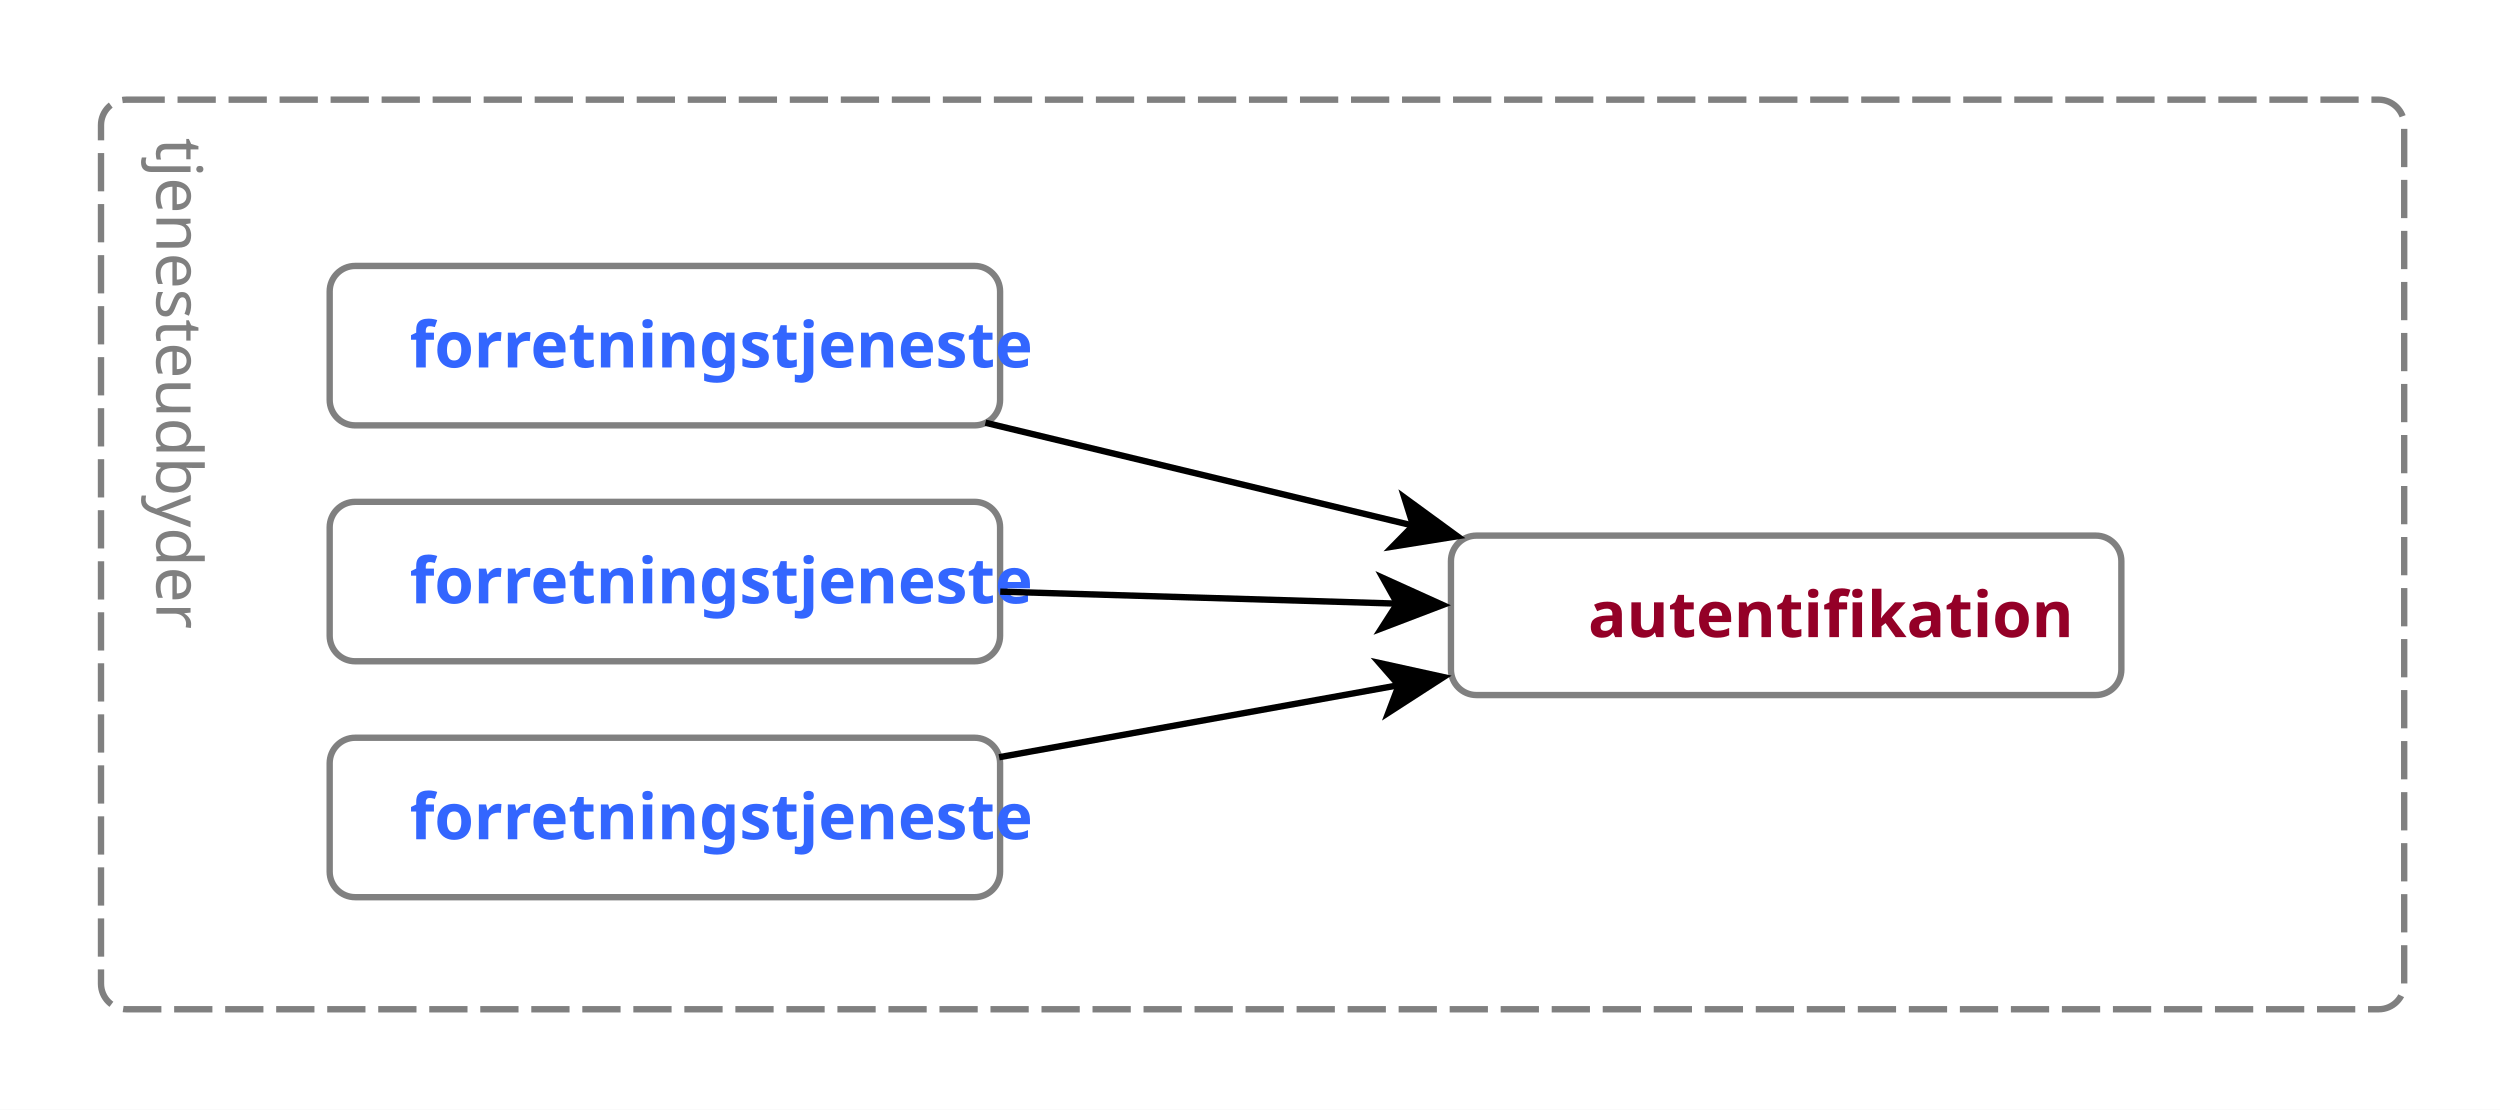
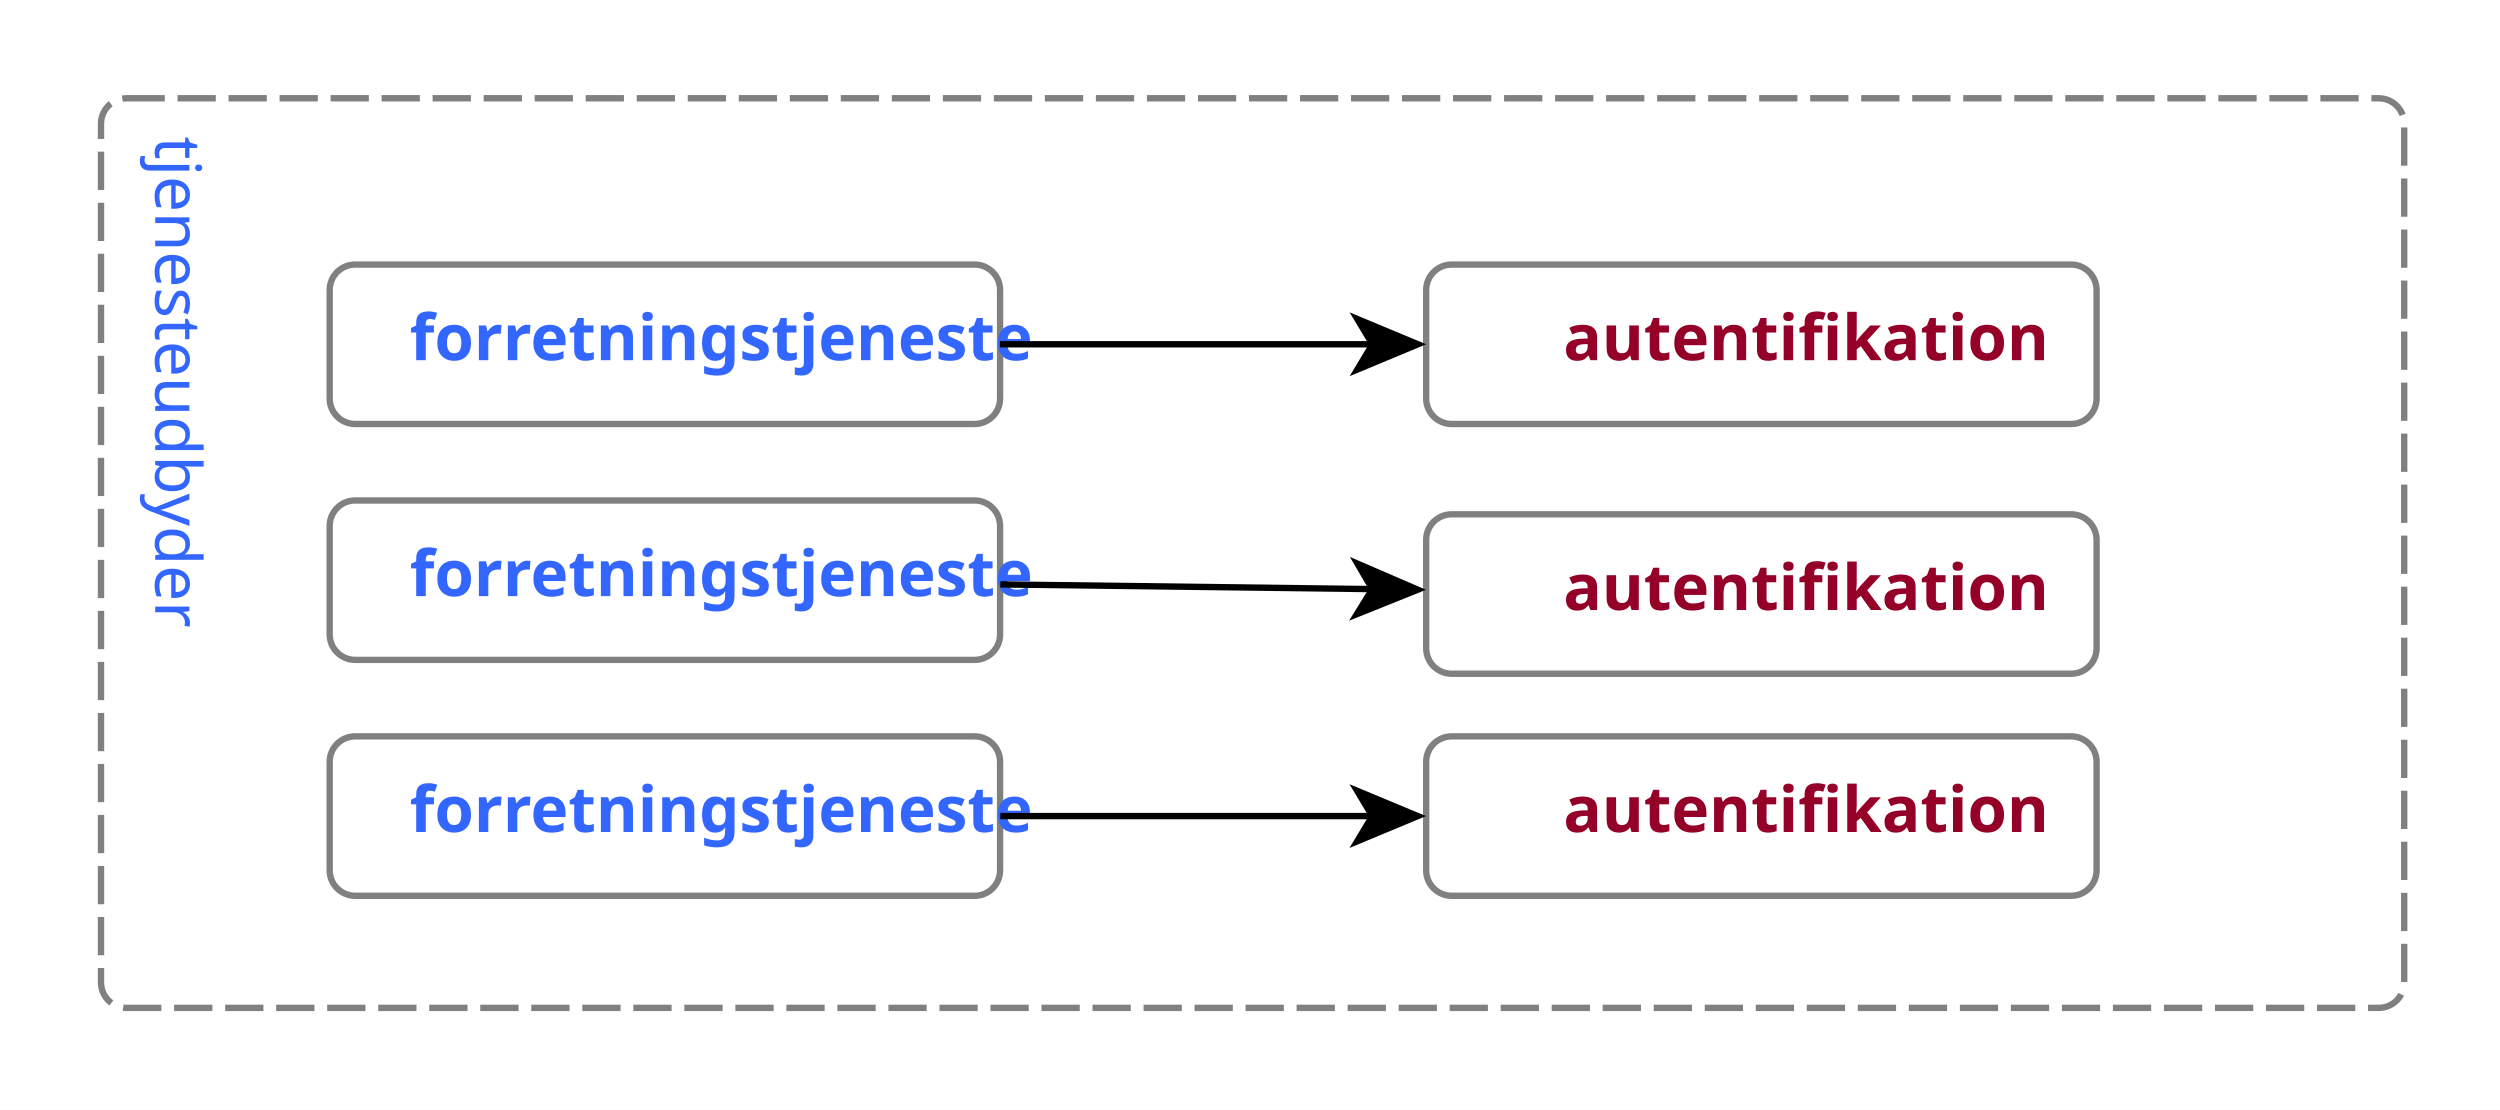
<svg xmlns="http://www.w3.org/2000/svg" fill-opacity="1" color-rendering="auto" color-interpolation="auto" text-rendering="auto" stroke="black" stroke-linecap="square" width="392" stroke-miterlimit="10" shape-rendering="auto" stroke-opacity="1" fill="black" stroke-dasharray="none" font-weight="normal" stroke-width="1" height="174" font-family="'Dialog'" font-style="normal" stroke-linejoin="miter" font-size="12px" stroke-dashoffset="0" image-rendering="auto">
  <defs id="genericDefs" />
  <g>
    <defs id="defs1">
      <clipPath clipPathUnits="userSpaceOnUse" id="clipPath1">
        <path d="M0 0 L392 0 L392 174 L0 174 L0 0 Z" />
      </clipPath>
      <clipPath clipPathUnits="userSpaceOnUse" id="clipPath2">
-         <path d="M1059 652 L1451 652 L1451 826 L1059 826 L1059 652 Z" />
+         <path d="M11 2 L403 2 L403 176 L11 176 L11 2 Z" />
      </clipPath>
      <clipPath clipPathUnits="userSpaceOnUse" id="clipPath3">
-         <path d="M-19.627 36.044 L-19.627 -355.956 L154.373 -355.956 L154.373 36.044 L-19.627 36.044 Z" />
+         <path d="M-19.41 33.837 L-19.41 -358.163 L154.59 -358.163 L154.59 33.837 L-19.41 33.837 Z" />
      </clipPath>
    </defs>
-     <g fill="white" text-rendering="geometricPrecision" shape-rendering="geometricPrecision" transform="translate(-1059,-652)" stroke="white">
-       <rect x="1059" width="392" height="174" y="652" clip-path="url(#clipPath2)" stroke="none" />
+     <g fill="white" text-rendering="geometricPrecision" shape-rendering="geometricPrecision" transform="translate(-11,-2)" stroke="white">
+       <rect x="11" width="392" height="174" y="2" clip-path="url(#clipPath2)" stroke="none" />
    </g>
-     <g stroke-linecap="butt" transform="matrix(1,0,0,1,-1059,-652)" fill="gray" text-rendering="geometricPrecision" shape-rendering="geometricPrecision" stroke-dasharray="6,2" stroke="gray" stroke-miterlimit="1.45">
-       <rect x="1074.837" y="667.627" clip-path="url(#clipPath2)" fill="none" width="361.141" rx="4" ry="4" height="142.625" />
+     <g stroke-linecap="butt" transform="matrix(1,0,0,1,-11,-2)" fill="gray" text-rendering="geometricPrecision" shape-rendering="geometricPrecision" stroke-dasharray="6,2" stroke="gray" stroke-miterlimit="1.45">
+       <rect x="26.837" y="17.41" clip-path="url(#clipPath2)" fill="none" width="361.141" rx="4" ry="4" height="142.625" />
    </g>
-     <g stroke-linecap="butt" font-size="10px" transform="matrix(0,1,-1,0,36.0443,19.6267)" fill="gray" text-rendering="geometricPrecision" font-family="'Calibri'" shape-rendering="geometricPrecision" stroke="gray" stroke-miterlimit="1.45">
-       <text x="2" xml:space="preserve" y="11.521" clip-path="url(#clipPath3)" stroke="none">tjenesteudbyder</text>
+     <g stroke-linecap="butt" font-size="10px" transform="matrix(0,1,-1,0,33.8372,19.4097)" fill="rgb(51,102,255)" text-rendering="geometricPrecision" font-family="'Calibri'" shape-rendering="geometricPrecision" stroke="rgb(51,102,255)" stroke-miterlimit="1.45">
+       <text x="2" xml:space="preserve" y="9.5" clip-path="url(#clipPath3)" stroke="none">tjenesteudbyder</text>
    </g>
-     <g stroke-linecap="butt" transform="matrix(1,0,0,1,-1059,-652)" fill="gray" text-rendering="geometricPrecision" shape-rendering="geometricPrecision" stroke="gray" stroke-miterlimit="1.45">
-       <rect x="1110.693" y="767.678" clip-path="url(#clipPath2)" fill="none" width="105.12" rx="4" ry="4" height="25" />
+     <g stroke-linecap="butt" transform="matrix(1,0,0,1,-11,-2)" fill="gray" text-rendering="geometricPrecision" shape-rendering="geometricPrecision" stroke="gray" stroke-miterlimit="1.45">
+       <rect x="62.693" y="117.461" clip-path="url(#clipPath2)" fill="none" width="105.12" rx="4" ry="4" height="25" />
    </g>
-     <g stroke-linecap="butt" font-size="10px" transform="matrix(1,0,0,1,-1059,-652)" fill="rgb(51,102,255)" text-rendering="geometricPrecision" font-family="'Calibri'" shape-rendering="geometricPrecision" stroke="rgb(51,102,255)" font-weight="bold" stroke-miterlimit="1.45">
-       <text x="1123.245" xml:space="preserve" y="783.596" clip-path="url(#clipPath2)" stroke="none">forretningstjeneste</text>
+     <g stroke-linecap="butt" font-size="10px" transform="matrix(1,0,0,1,-11,-2)" fill="rgb(51,102,255)" text-rendering="geometricPrecision" font-family="'Calibri'" shape-rendering="geometricPrecision" stroke="rgb(51,102,255)" font-weight="bold" stroke-miterlimit="1.45">
+       <text x="75.245" xml:space="preserve" y="132.461" clip-path="url(#clipPath2)" stroke="none">forretningstjeneste</text>
    </g>
-     <g fill="white" text-rendering="geometricPrecision" shape-rendering="geometricPrecision" transform="matrix(1,0,0,1,-1059,-652)" stroke="white">
-       <rect x="1286.509" y="735.984" clip-path="url(#clipPath2)" width="105.12" rx="4" ry="4" height="25" stroke="none" />
+     <g fill="white" text-rendering="geometricPrecision" shape-rendering="geometricPrecision" transform="matrix(1,0,0,1,-11,-2)" stroke="white">
+       <rect x="234.625" y="82.643" clip-path="url(#clipPath2)" width="105.12" rx="4" ry="4" height="25" stroke="none" />
    </g>
-     <g stroke-linecap="butt" transform="matrix(1,0,0,1,-1059,-652)" fill="gray" text-rendering="geometricPrecision" shape-rendering="geometricPrecision" stroke="gray" stroke-miterlimit="1.45">
-       <rect x="1286.509" y="735.984" clip-path="url(#clipPath2)" fill="none" width="105.12" rx="4" ry="4" height="25" />
+     <g stroke-linecap="butt" transform="matrix(1,0,0,1,-11,-2)" fill="gray" text-rendering="geometricPrecision" shape-rendering="geometricPrecision" stroke="gray" stroke-miterlimit="1.45">
+       <rect x="234.625" y="82.643" clip-path="url(#clipPath2)" fill="none" width="105.12" rx="4" ry="4" height="25" />
    </g>
-     <g stroke-linecap="butt" font-size="10px" transform="matrix(1,0,0,1,-1059,-652)" fill="rgb(148,0,39)" text-rendering="geometricPrecision" font-family="'Calibri'" shape-rendering="geometricPrecision" stroke="rgb(148,0,39)" font-weight="bold" stroke-miterlimit="1.45">
-       <text x="1308.012" xml:space="preserve" y="751.902" clip-path="url(#clipPath2)" stroke="none">autentifikation</text>
+     <g stroke-linecap="butt" font-size="10px" transform="matrix(1,0,0,1,-11,-2)" fill="rgb(148,0,39)" text-rendering="geometricPrecision" font-family="'Calibri'" shape-rendering="geometricPrecision" stroke="rgb(148,0,39)" font-weight="bold" stroke-miterlimit="1.45">
+       <text x="256.128" xml:space="preserve" y="97.643" clip-path="url(#clipPath2)" stroke="none">autentifikation</text>
    </g>
-     <g stroke-linecap="butt" transform="matrix(1,0,0,1,-1059,-652)" fill="gray" text-rendering="geometricPrecision" shape-rendering="geometricPrecision" stroke="gray" stroke-miterlimit="1.45">
-       <rect x="1110.693" y="730.688" clip-path="url(#clipPath2)" fill="none" width="105.12" rx="4" ry="4" height="25" />
+     <g stroke-linecap="butt" transform="matrix(1,0,0,1,-11,-2)" fill="gray" text-rendering="geometricPrecision" shape-rendering="geometricPrecision" stroke="gray" stroke-miterlimit="1.45">
+       <rect x="62.693" y="80.471" clip-path="url(#clipPath2)" fill="none" width="105.12" rx="4" ry="4" height="25" />
    </g>
-     <g stroke-linecap="butt" font-size="10px" transform="matrix(1,0,0,1,-1059,-652)" fill="rgb(51,102,255)" text-rendering="geometricPrecision" font-family="'Calibri'" shape-rendering="geometricPrecision" stroke="rgb(51,102,255)" font-weight="bold" stroke-miterlimit="1.45">
-       <text x="1123.245" xml:space="preserve" y="746.606" clip-path="url(#clipPath2)" stroke="none">forretningstjeneste</text>
+     <g stroke-linecap="butt" font-size="10px" transform="matrix(1,0,0,1,-11,-2)" fill="rgb(51,102,255)" text-rendering="geometricPrecision" font-family="'Calibri'" shape-rendering="geometricPrecision" stroke="rgb(51,102,255)" font-weight="bold" stroke-miterlimit="1.45">
+       <text x="75.245" xml:space="preserve" y="95.471" clip-path="url(#clipPath2)" stroke="none">forretningstjeneste</text>
    </g>
-     <g stroke-linecap="butt" transform="matrix(1,0,0,1,-1059,-652)" fill="gray" text-rendering="geometricPrecision" shape-rendering="geometricPrecision" stroke="gray" stroke-miterlimit="1.45">
-       <rect x="1110.693" y="693.699" clip-path="url(#clipPath2)" fill="none" width="105.12" rx="4" ry="4" height="25" />
+     <g stroke-linecap="butt" transform="matrix(1,0,0,1,-11,-2)" fill="gray" text-rendering="geometricPrecision" shape-rendering="geometricPrecision" stroke="gray" stroke-miterlimit="1.45">
+       <rect x="62.693" y="43.482" clip-path="url(#clipPath2)" fill="none" width="105.12" rx="4" ry="4" height="25" />
    </g>
-     <g stroke-linecap="butt" font-size="10px" transform="matrix(1,0,0,1,-1059,-652)" fill="rgb(51,102,255)" text-rendering="geometricPrecision" font-family="'Calibri'" shape-rendering="geometricPrecision" stroke="rgb(51,102,255)" font-weight="bold" stroke-miterlimit="1.45">
-       <text x="1123.245" xml:space="preserve" y="709.617" clip-path="url(#clipPath2)" stroke="none">forretningstjeneste</text>
+     <g stroke-linecap="butt" font-size="10px" transform="matrix(1,0,0,1,-11,-2)" fill="rgb(51,102,255)" text-rendering="geometricPrecision" font-family="'Calibri'" shape-rendering="geometricPrecision" stroke="rgb(51,102,255)" font-weight="bold" stroke-miterlimit="1.45">
+       <text x="75.245" xml:space="preserve" y="58.482" clip-path="url(#clipPath2)" stroke="none">forretningstjeneste</text>
    </g>
-     <g text-rendering="geometricPrecision" stroke-miterlimit="1.45" shape-rendering="geometricPrecision" transform="matrix(1,0,0,1,-1059,-652)" stroke-linecap="butt">
-       <path fill="none" d="M1215.663 770.73 L1278.742 759.359" clip-path="url(#clipPath2)" />
-       <path d="M1286.615 757.939 L1273.919 755.148 L1277.758 759.536 L1275.693 764.989 Z" clip-path="url(#clipPath2)" stroke="none" />
-       <path fill="none" d="M1215.834 744.772 L1278.511 746.66" clip-path="url(#clipPath2)" />
-       <path d="M1286.508 746.901 L1274.664 741.542 L1277.512 746.63 L1274.362 751.537 Z" clip-path="url(#clipPath2)" stroke="none" />
-       <path fill="none" d="M1213.516 718.288 L1280.99 734.515" clip-path="url(#clipPath2)" />
-       <path d="M1288.768 736.386 L1278.27 728.719 L1280.018 734.282 L1275.932 738.441 Z" clip-path="url(#clipPath2)" stroke="none" />
+     <g fill="white" text-rendering="geometricPrecision" shape-rendering="geometricPrecision" transform="matrix(1,0,0,1,-11,-2)" stroke="white">
+       <rect x="234.625" y="43.482" clip-path="url(#clipPath2)" width="105.12" rx="4" ry="4" height="25" stroke="none" />
+     </g>
+     <g stroke-linecap="butt" transform="matrix(1,0,0,1,-11,-2)" fill="gray" text-rendering="geometricPrecision" shape-rendering="geometricPrecision" stroke="gray" stroke-miterlimit="1.45">
+       <rect x="234.625" y="43.482" clip-path="url(#clipPath2)" fill="none" width="105.12" rx="4" ry="4" height="25" />
+     </g>
+     <g stroke-linecap="butt" font-size="10px" transform="matrix(1,0,0,1,-11,-2)" fill="rgb(148,0,39)" text-rendering="geometricPrecision" font-family="'Calibri'" shape-rendering="geometricPrecision" stroke="rgb(148,0,39)" font-weight="bold" stroke-miterlimit="1.45">
+       <text x="256.128" xml:space="preserve" y="58.482" clip-path="url(#clipPath2)" stroke="none">autentifikation</text>
+     </g>
+     <g fill="white" text-rendering="geometricPrecision" shape-rendering="geometricPrecision" transform="matrix(1,0,0,1,-11,-2)" stroke="white">
+       <rect x="234.625" y="117.461" clip-path="url(#clipPath2)" width="105.12" rx="4" ry="4" height="25" stroke="none" />
+     </g>
+     <g stroke-linecap="butt" transform="matrix(1,0,0,1,-11,-2)" fill="gray" text-rendering="geometricPrecision" shape-rendering="geometricPrecision" stroke="gray" stroke-miterlimit="1.45">
+       <rect x="234.625" y="117.461" clip-path="url(#clipPath2)" fill="none" width="105.12" rx="4" ry="4" height="25" />
+     </g>
+     <g stroke-linecap="butt" font-size="10px" transform="matrix(1,0,0,1,-11,-2)" fill="rgb(148,0,39)" text-rendering="geometricPrecision" font-family="'Calibri'" shape-rendering="geometricPrecision" stroke="rgb(148,0,39)" font-weight="bold" stroke-miterlimit="1.45">
+       <text x="256.128" xml:space="preserve" y="132.461" clip-path="url(#clipPath2)" stroke="none">autentifikation</text>
+     </g>
+     <g text-rendering="geometricPrecision" stroke-miterlimit="1.45" shape-rendering="geometricPrecision" transform="matrix(1,0,0,1,-11,-2)" stroke-linecap="butt">
+       <path fill="none" d="M167.848 93.636 L226.597 94.378" clip-path="url(#clipPath2)" />
+       <path d="M234.596 94.479 L222.661 89.328 L225.597 94.365 L222.534 99.327 Z" clip-path="url(#clipPath2)" stroke="none" />
+       <path fill="none" d="M167.791 55.982 L226.621 55.982" clip-path="url(#clipPath2)" />
+       <path d="M234.621 55.982 L222.621 50.982 L225.621 55.982 L222.621 60.982 Z" clip-path="url(#clipPath2)" stroke="none" />
+       <path fill="none" d="M167.848 129.961 L226.596 129.961" clip-path="url(#clipPath2)" />
+       <path d="M234.596 129.961 L222.596 124.961 L225.596 129.961 L222.596 134.961 Z" clip-path="url(#clipPath2)" stroke="none" />
    </g>
  </g>
</svg>
